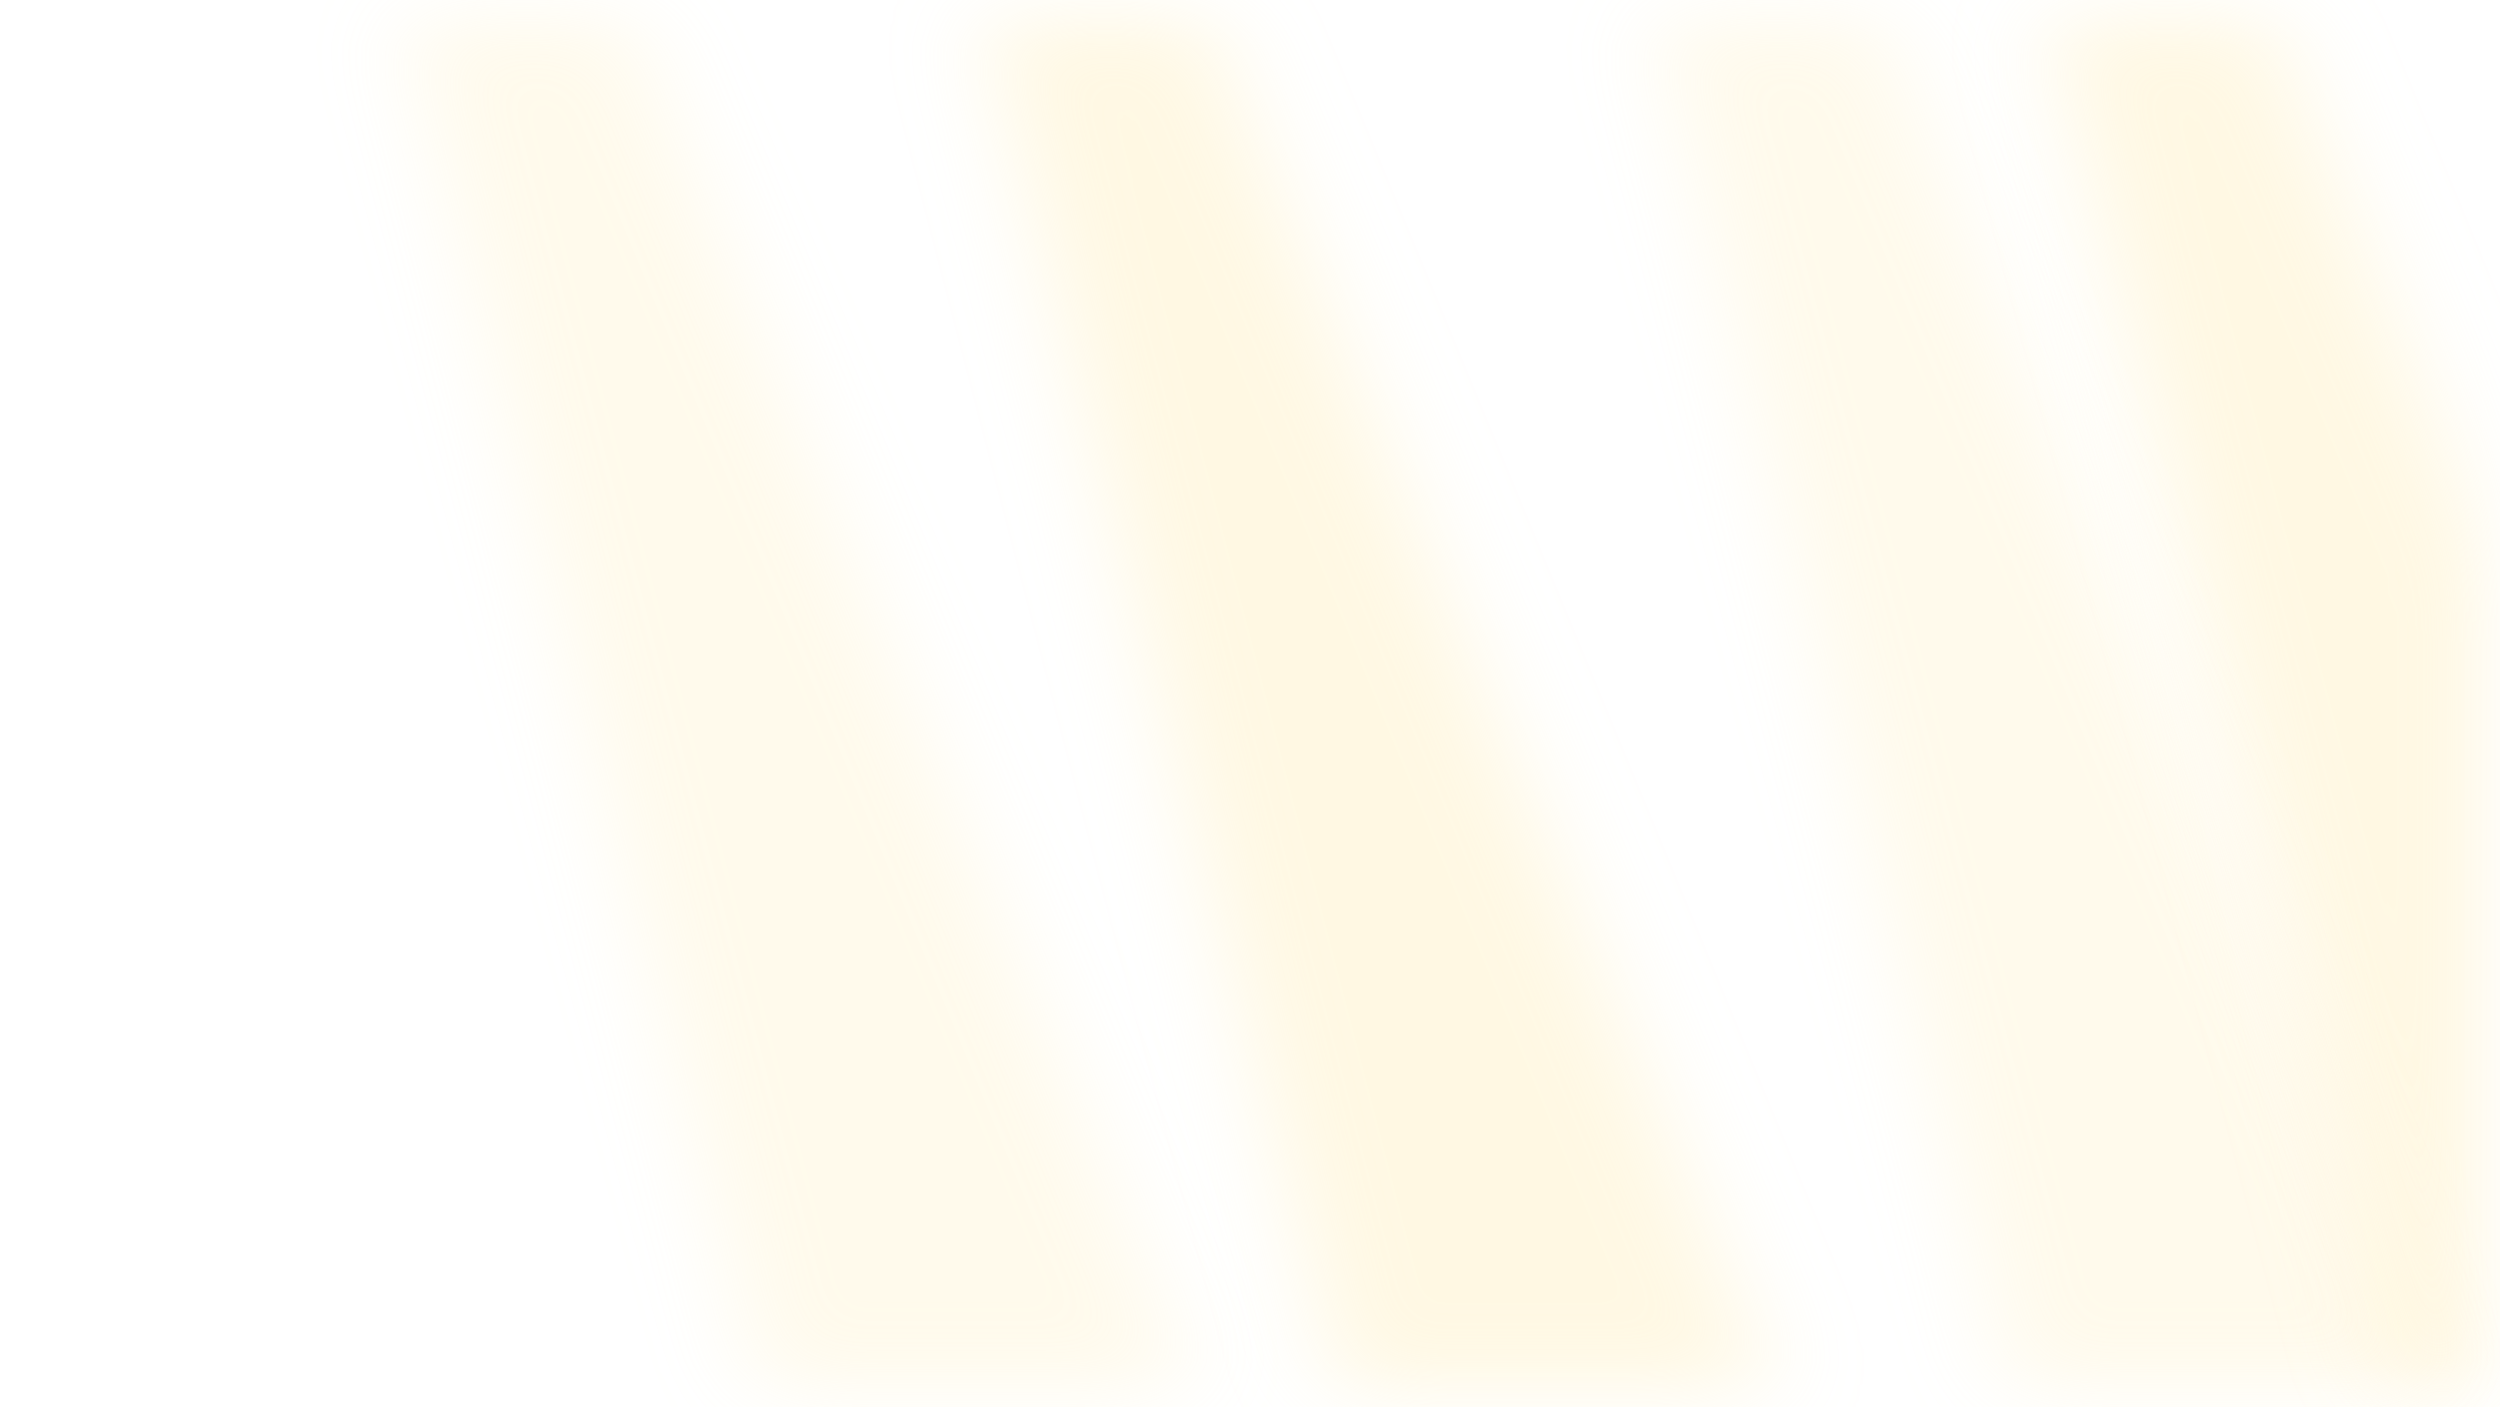
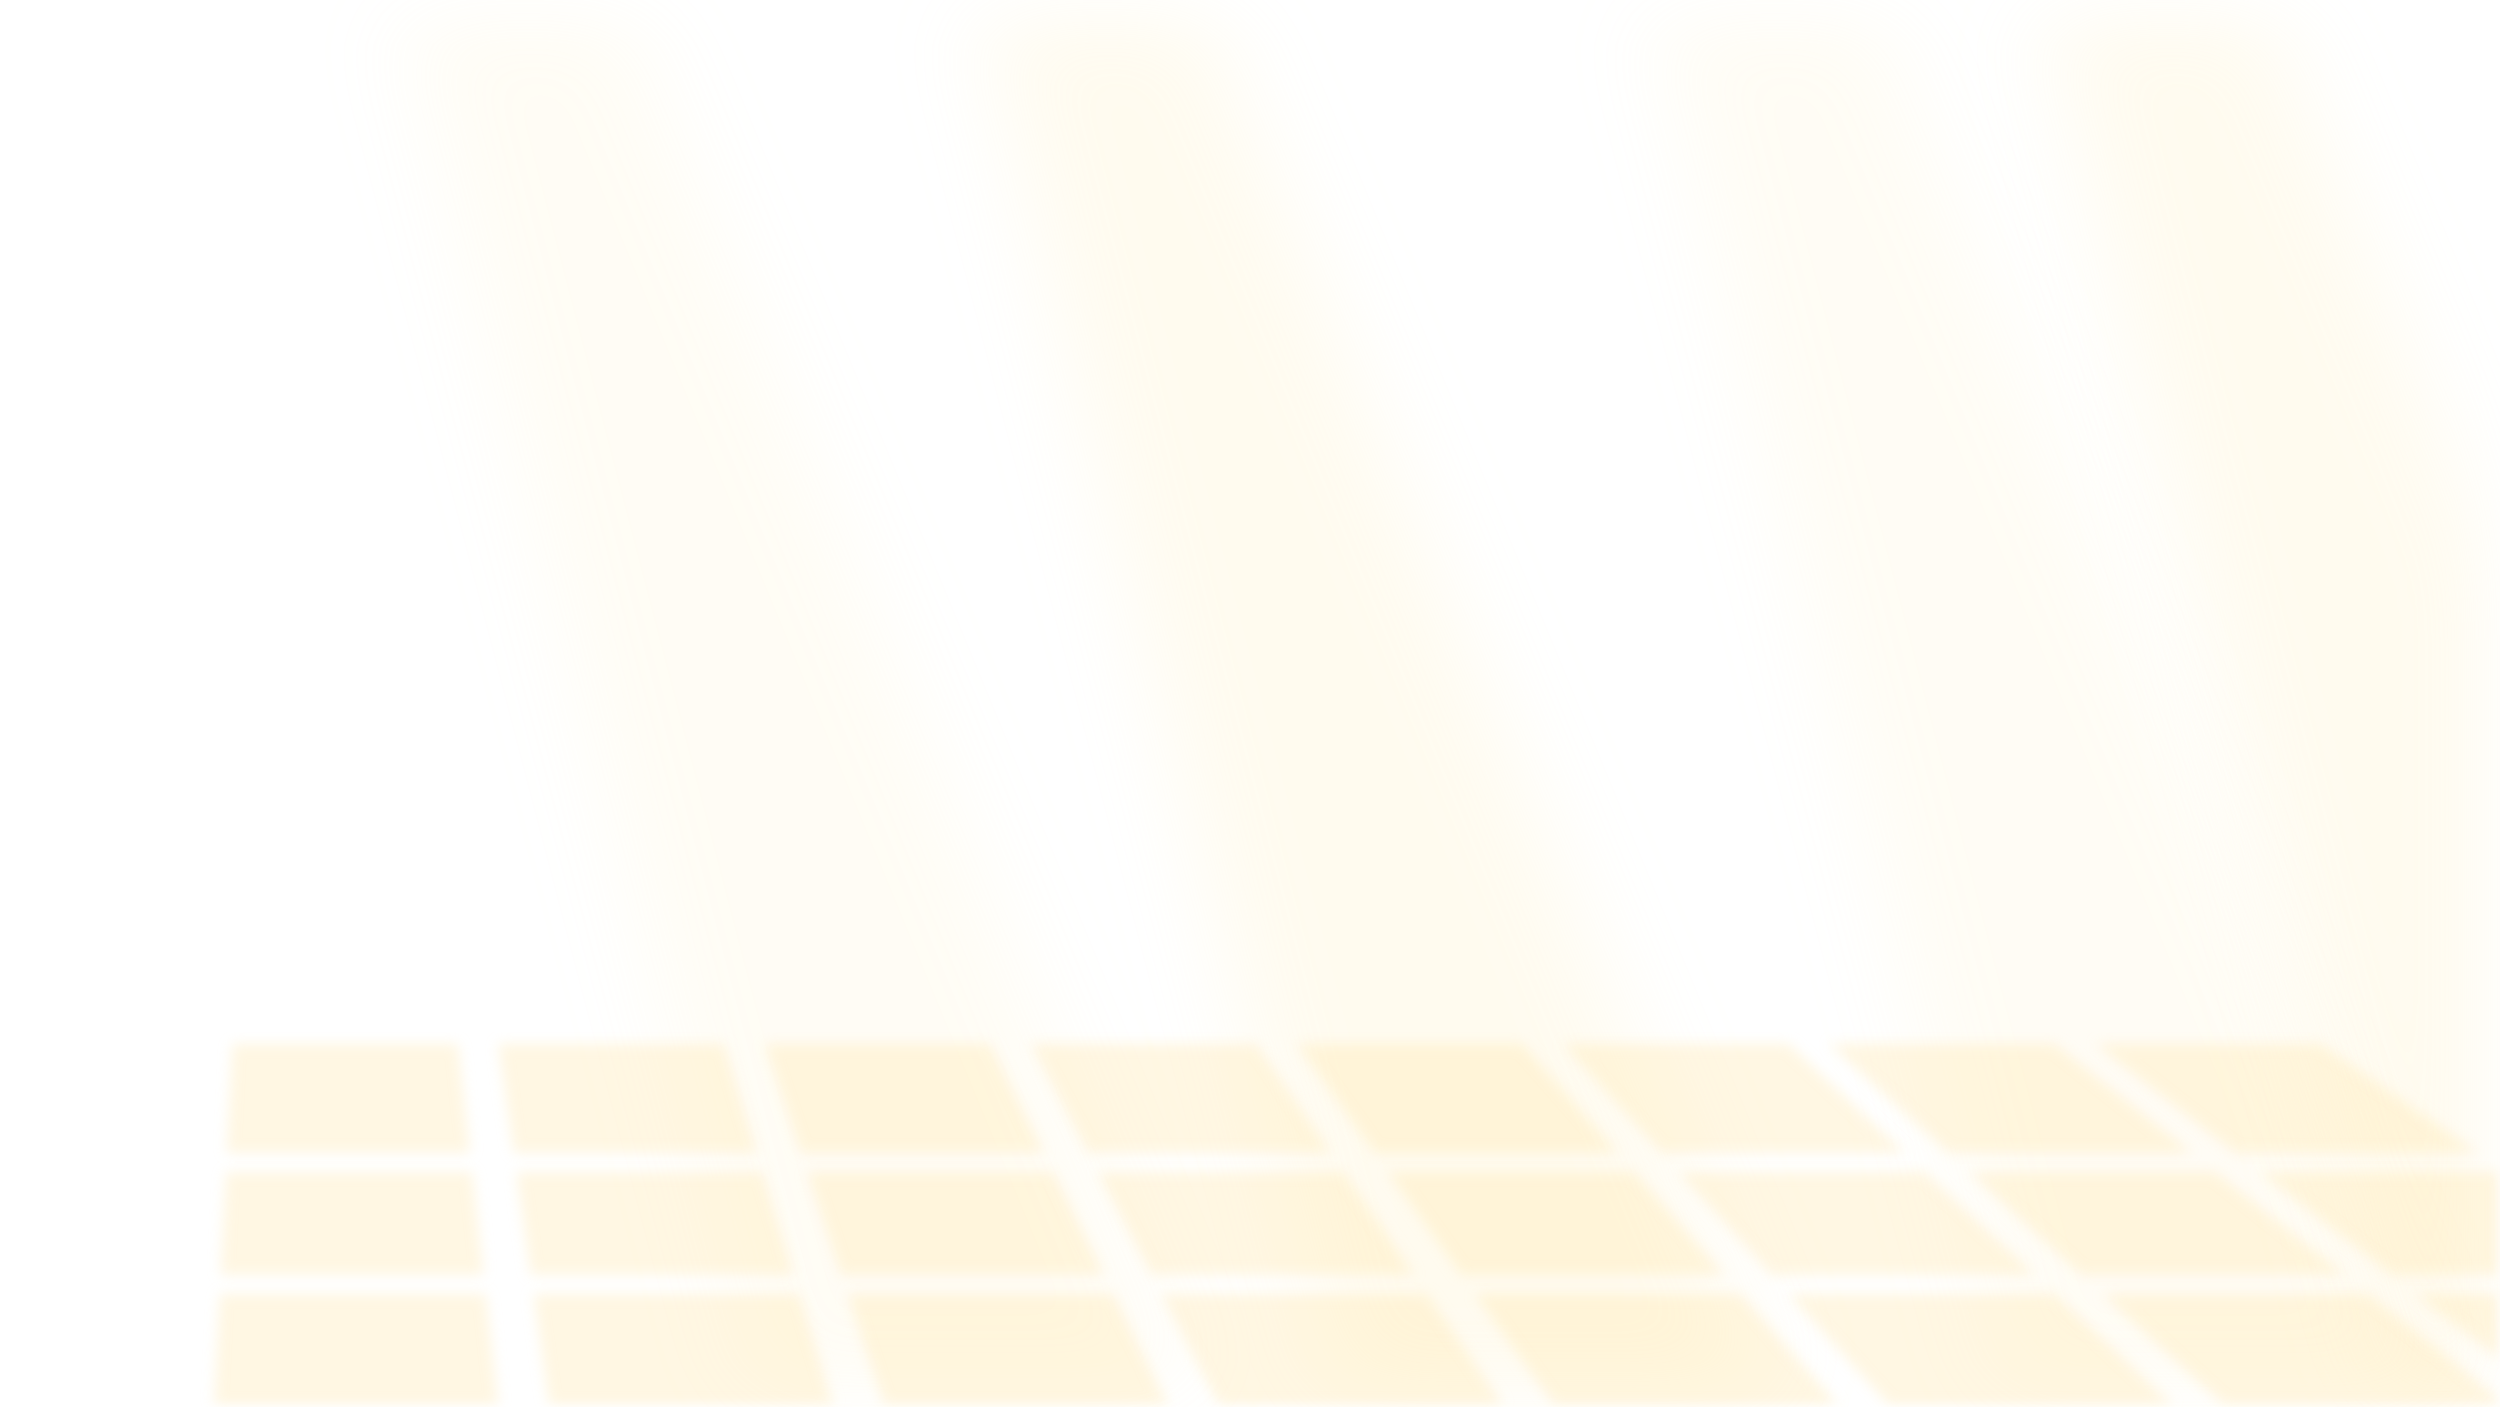
<svg xmlns="http://www.w3.org/2000/svg" viewBox="0 0 1600 900" width="1600" height="900">
  <defs>
    <filter id="blur" x="-30%" y="-30%" width="160%" height="160%">
      <feGaussianBlur stdDeviation="30" />
    </filter>
+     <filter id="soft">
+       <feGaussianBlur stdDeviation="4" />
+     </filter>
  </defs>
-   <path d="M250 -20 L390 -20 L770 900 L490 900Z" fill="#ffe9a8" opacity="0.22" filter="url(#blur)" />
-   <path d="M620 -20 L760 -20 L1140 900 L860 900Z" fill="#ffe9a8" opacity="0.32" filter="url(#blur)" />
-   <path d="M1050 -20 L1190 -20 L1570 900 L1290 900Z" fill="#ffe9a8" opacity="0.22" filter="url(#blur)" />
-   <path d="M1300 -20 L1440 -20 L1820 900 L1540 900Z" fill="#ffe9a8" opacity="0.32" filter="url(#blur)" />
+   <path d="M250 -20 L390 -20 L770 900 L490 900Z" fill="#ffe9a8" opacity="0.12" filter="url(#blur)" />
+   <path d="M620 -20 L760 -20 L1140 900 L860 900Z" fill="#ffe9a8" opacity="0.18" filter="url(#blur)" />
+   <path d="M1050 -20 L1190 -20 L1570 900 L1290 900Z" fill="#ffe9a8" opacity="0.12" filter="url(#blur)" />
+   <path d="M1300 -20 L1440 -20 L1820 900 L1540 900Z" fill="#ffe9a8" opacity="0.18" filter="url(#blur)" />
+   <path d="M148.6 668.0L293.1 668.0L300.9 738.0L145.1 738.0Z" fill="#ffe3a0" opacity="0.3" filter="url(#soft)" />
+   <path d="M144.5 750.0L302.3 750.0L309.6 816.0L141.2 816.0Z" fill="#ffe3a0" opacity="0.3" filter="url(#soft)" />
+   <path d="M140.6 828.0L311.0 828.0L319.0 900.0L137.0 900.0Z" fill="#ffe3a0" opacity="0.3" filter="url(#soft)" />
+   <path d="M318.9 668.0L463.5 668.0L484.6 738.0L328.8 738.0Z" fill="#ffe3a0" opacity="0.3" filter="url(#soft)" />
+   <path d="M330.4 750.0L488.2 750.0L508.1 816.0L339.7 816.0Z" fill="#ffe3a0" opacity="0.3" filter="url(#soft)" />
+   <path d="M341.4 828.0L511.8 828.0L533.5 900.0L351.5 900.0Z" fill="#ffe3a0" opacity="0.3" filter="url(#soft)" />
+   <path d="M489.3 668.0L633.8 668.0L668.2 738.0L512.4 738.0Z" fill="#ffe3a0" opacity="0.3" filter="url(#soft)" />
+   <path d="M516.4 750.0L674.2 750.0L706.6 816.0L538.2 816.0Z" fill="#ffe3a0" opacity="0.3" filter="url(#soft)" />
+   <path d="M542.2 828.0L712.6 828.0L748.0 900.0L566.0 900.0Z" fill="#ffe3a0" opacity="0.3" filter="url(#soft)" />
+   <path d="M659.6 668.0L804.1 668.0L851.9 738.0L696.1 738.0Z" fill="#ffe3a0" opacity="0.3" filter="url(#soft)" />
+   <path d="M702.3 750.0L860.1 750.0L905.2 816.0L736.7 816.0Z" fill="#ffe3a0" opacity="0.3" filter="url(#soft)" />
+   <path d="M743.0 828.0L913.3 828.0L962.5 900.0L780.5 900.0Z" fill="#ffe3a0" opacity="0.3" filter="url(#soft)" />
+   <path d="M829.9 668.0L974.4 668.0L1035.6 738.0L879.7 738.0Z" fill="#ffe3a0" opacity="0.3" filter="url(#soft)" />
+   <path d="M888.3 750.0L1046.0 750.0L1103.7 816.0L935.2 816.0Z" fill="#ffe3a0" opacity="0.3" filter="url(#soft)" />
+   <path d="M943.8 828.0L1114.1 828.0L1177.0 900.0L995.0 900.0Z" fill="#ffe3a0" opacity="0.3" filter="url(#soft)" />
+   <path d="M1000.3 668.0L1144.8 668.0L1219.2 738.0L1063.4 738.0Z" fill="#ffe3a0" opacity="0.3" filter="url(#soft)" />
+   <path d="M1074.2 750.0L1232.0 750.0L1302.2 816.0L1133.7 816.0Z" fill="#ffe3a0" opacity="0.3" filter="url(#soft)" />
+   <path d="M1144.6 828.0L1314.9 828.0L1391.5 900.0L1209.5 900.0Z" fill="#ffe3a0" opacity="0.3" filter="url(#soft)" />
+   <path d="M1170.6 668.0L1315.1 668.0L1402.9 738.0L1247.0 738.0Z" fill="#ffe3a0" opacity="0.3" filter="url(#soft)" />
+   <path d="M1260.2 750.0L1417.9 750.0L1500.7 816.0L1332.2 816.0Z" fill="#ffe3a0" opacity="0.3" filter="url(#soft)" />
+   <path d="M1345.4 828.0L1515.7 828.0L1606.0 900.0L1424.0 900.0Z" fill="#ffe3a0" opacity="0.3" filter="url(#soft)" />
+   <path d="M1340.9 668.0L1485.4 668.0L1586.5 738.0L1430.7 738.0Z" fill="#ffe3a0" opacity="0.3" filter="url(#soft)" />
+   <path d="M1446.1 750.0L1603.9 750.0L1699.2 816.0L1530.8 816.0Z" fill="#ffe3a0" opacity="0.3" filter="url(#soft)" />
+   <path d="M1546.1 828.0L1716.5 828.0L1820.5 900.0L1638.5 900.0Z" fill="#ffe3a0" opacity="0.3" filter="url(#soft)" />
</svg>
